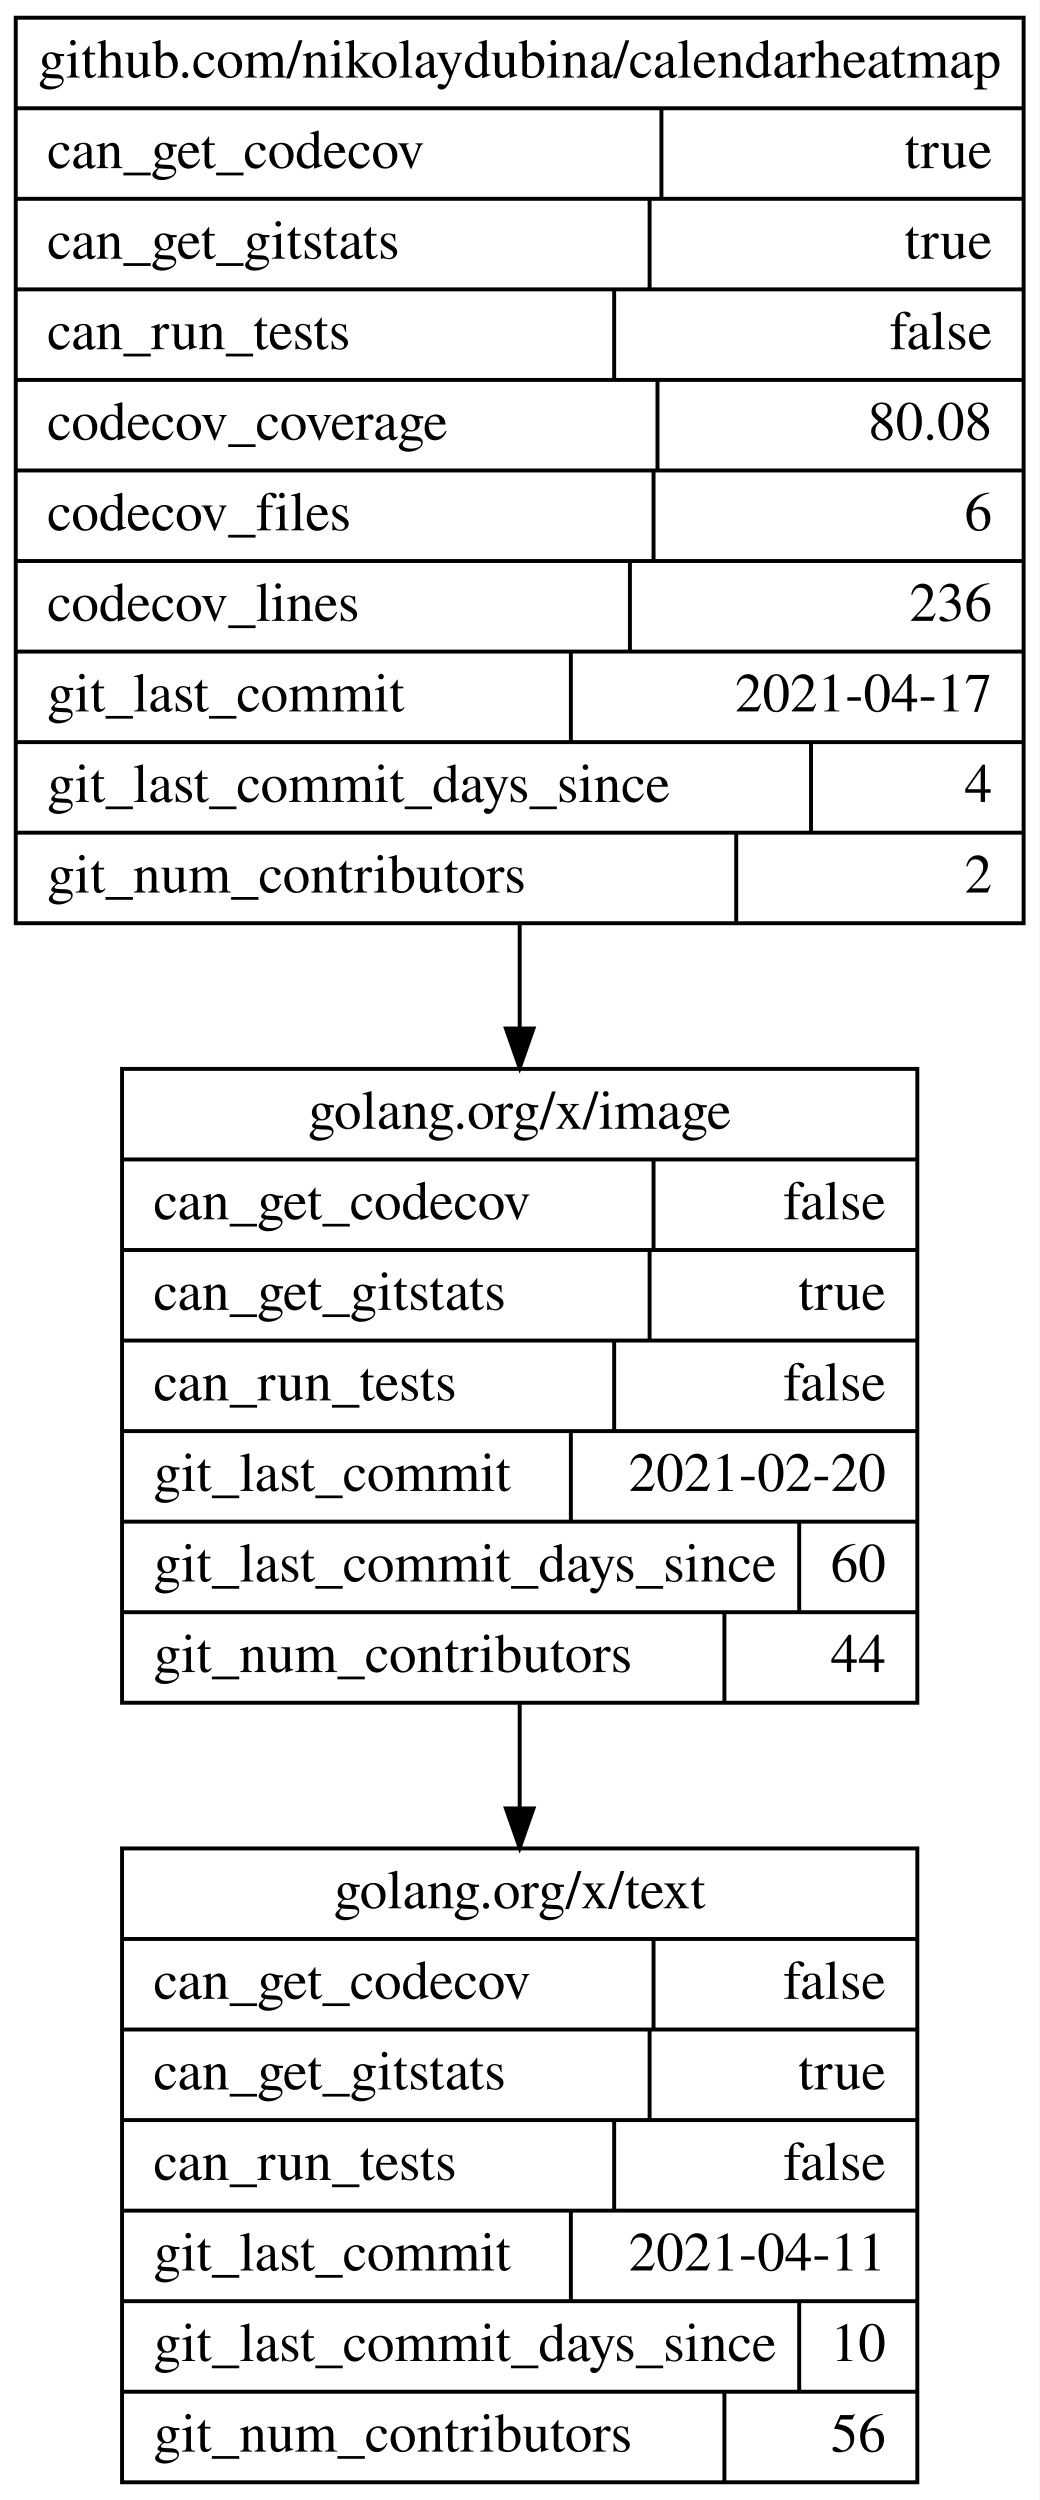
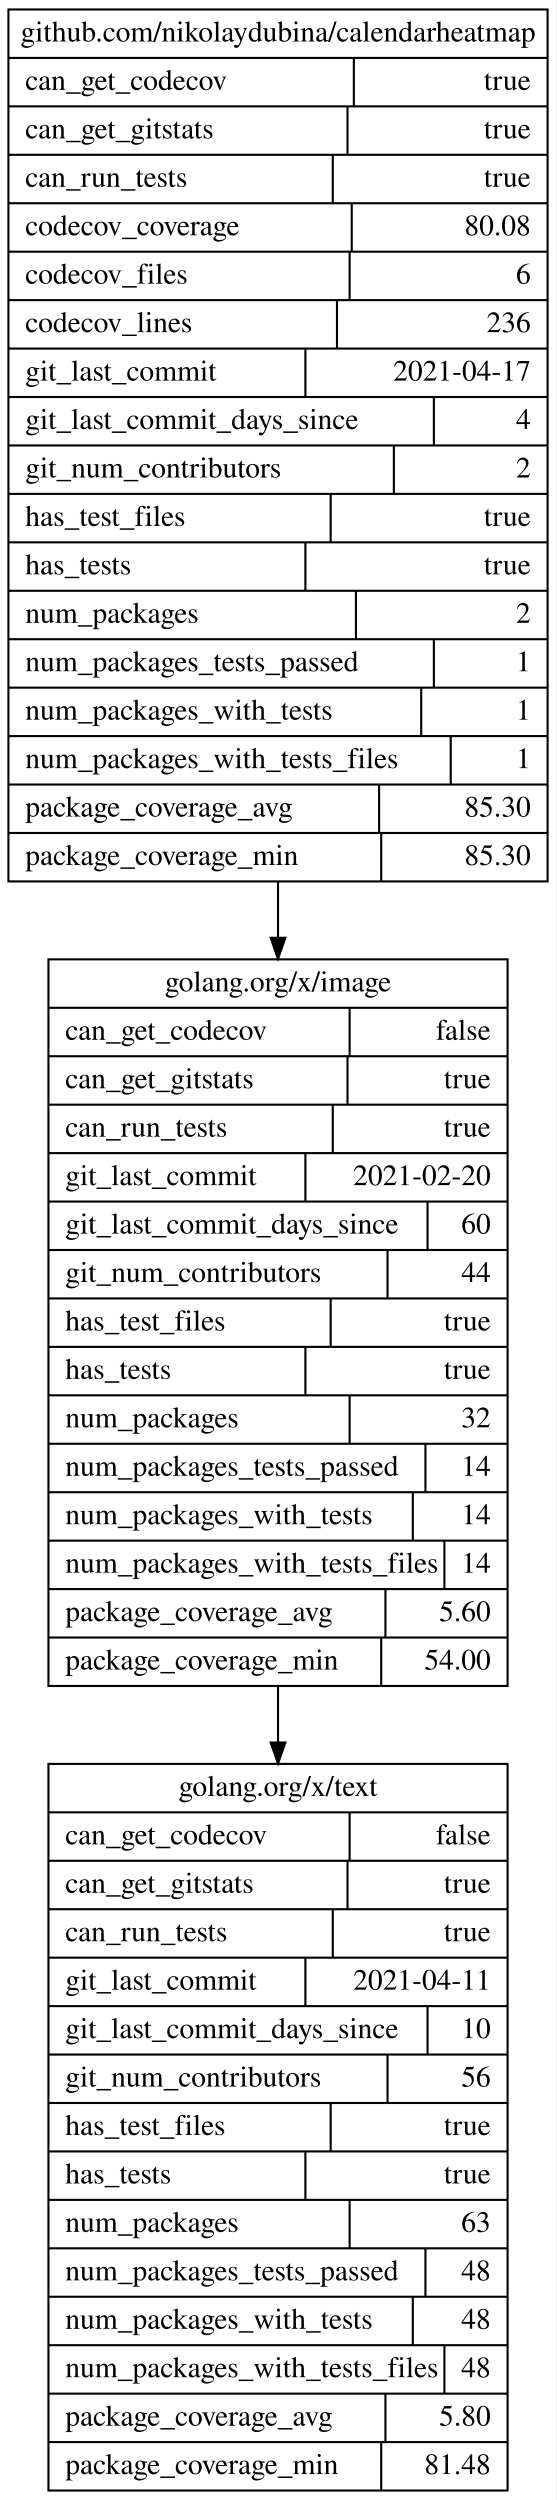
- <svg xmlns="http://www.w3.org/2000/svg" width="264pt" height="635pt" viewBox="0.00 0.00 264.00 635.00">
-   <g id="graph0" class="graph" transform="scale(1 1) rotate(0) translate(4 631)">
-     <polygon fill="white" stroke="transparent" points="-4,4 -4,-631 260,-631 260,4 -4,4" />
+ <svg xmlns="http://www.w3.org/2000/svg" width="264pt" height="1187pt" viewBox="0.00 0.00 264.00 1187.00">
+   <g id="graph0" class="graph" transform="scale(1 1) rotate(0) translate(4 1183)">
+     <polygon fill="white" stroke="transparent" points="-4,4 -4,-1183 260,-1183 260,4 -4,4" />
    <g id="node1" class="node">
-       <polygon fill="none" stroke="black" points="0,-396.5 0,-626.5 256,-626.5 256,-396.5 0,-396.5" />
-       <text text-anchor="middle" x="128" y="-611.3" font-family="Times,serif" font-size="14.00">github.com/nikolaydubina/calendarheatmap</text>
-       <polyline fill="none" stroke="black" points="0,-603.5 256,-603.5 " />
-       <text text-anchor="start" x="8" y="-588.3" font-family="Times,serif" font-size="14.00">can_get_codecov</text>
-       <polyline fill="none" stroke="black" points="164,-580.5 164,-603.5 " />
-       <text text-anchor="end" x="248" y="-588.3" font-family="Times,serif" font-size="14.00">true</text>
-       <polyline fill="none" stroke="black" points="0,-580.5 256,-580.5 " />
-       <text text-anchor="start" x="8" y="-565.3" font-family="Times,serif" font-size="14.00">can_get_gitstats</text>
-       <polyline fill="none" stroke="black" points="161,-557.5 161,-580.5 " />
-       <text text-anchor="end" x="248" y="-565.3" font-family="Times,serif" font-size="14.00">true</text>
-       <polyline fill="none" stroke="black" points="0,-557.5 256,-557.5 " />
-       <text text-anchor="start" x="8" y="-542.3" font-family="Times,serif" font-size="14.00">can_run_tests</text>
-       <polyline fill="none" stroke="black" points="152,-534.5 152,-557.5 " />
-       <text text-anchor="end" x="248" y="-542.3" font-family="Times,serif" font-size="14.00">false</text>
-       <polyline fill="none" stroke="black" points="0,-534.5 256,-534.5 " />
-       <text text-anchor="start" x="8" y="-519.3" font-family="Times,serif" font-size="14.00">codecov_coverage</text>
-       <polyline fill="none" stroke="black" points="163,-511.5 163,-534.5 " />
-       <text text-anchor="end" x="248" y="-519.3" font-family="Times,serif" font-size="14.00">80.08</text>
-       <polyline fill="none" stroke="black" points="0,-511.5 256,-511.5 " />
-       <text text-anchor="start" x="8" y="-496.3" font-family="Times,serif" font-size="14.00">codecov_files</text>
-       <polyline fill="none" stroke="black" points="162,-488.5 162,-511.5 " />
-       <text text-anchor="end" x="248" y="-496.3" font-family="Times,serif" font-size="14.00">6</text>
-       <polyline fill="none" stroke="black" points="0,-488.5 256,-488.5 " />
-       <text text-anchor="start" x="8" y="-473.3" font-family="Times,serif" font-size="14.00">codecov_lines</text>
-       <polyline fill="none" stroke="black" points="156,-465.5 156,-488.5 " />
-       <text text-anchor="end" x="248" y="-473.3" font-family="Times,serif" font-size="14.00">236</text>
-       <polyline fill="none" stroke="black" points="0,-465.5 256,-465.5 " />
-       <text text-anchor="start" x="8" y="-450.3" font-family="Times,serif" font-size="14.00">git_last_commit</text>
-       <polyline fill="none" stroke="black" points="141,-442.5 141,-465.5 " />
-       <text text-anchor="end" x="248" y="-450.3" font-family="Times,serif" font-size="14.00">2021-04-17</text>
-       <polyline fill="none" stroke="black" points="0,-442.5 256,-442.5 " />
-       <text text-anchor="start" x="8" y="-427.3" font-family="Times,serif" font-size="14.00">git_last_commit_days_since</text>
-       <polyline fill="none" stroke="black" points="202,-419.5 202,-442.5 " />
-       <text text-anchor="end" x="248" y="-427.3" font-family="Times,serif" font-size="14.00">4</text>
-       <polyline fill="none" stroke="black" points="0,-419.5 256,-419.5 " />
-       <text text-anchor="start" x="8" y="-404.3" font-family="Times,serif" font-size="14.00">git_num_contributors</text>
-       <polyline fill="none" stroke="black" points="183,-396.5 183,-419.5 " />
-       <text text-anchor="end" x="248" y="-404.3" font-family="Times,serif" font-size="14.00">2</text>
+       <polygon fill="none" stroke="black" points="0,-764.5 0,-1178.5 256,-1178.5 256,-764.5 0,-764.5" />
+       <text text-anchor="middle" x="128" y="-1163.3" font-family="Times,serif" font-size="14.00">github.com/nikolaydubina/calendarheatmap</text>
+       <polyline fill="none" stroke="black" points="0,-1155.5 256,-1155.5 " />
+       <text text-anchor="start" x="8" y="-1140.3" font-family="Times,serif" font-size="14.00">can_get_codecov</text>
+       <polyline fill="none" stroke="black" points="164,-1132.5 164,-1155.5 " />
+       <text text-anchor="end" x="248" y="-1140.3" font-family="Times,serif" font-size="14.00">true</text>
+       <polyline fill="none" stroke="black" points="0,-1132.5 256,-1132.5 " />
+       <text text-anchor="start" x="8" y="-1117.3" font-family="Times,serif" font-size="14.00">can_get_gitstats</text>
+       <polyline fill="none" stroke="black" points="161,-1109.5 161,-1132.5 " />
+       <text text-anchor="end" x="248" y="-1117.3" font-family="Times,serif" font-size="14.00">true</text>
+       <polyline fill="none" stroke="black" points="0,-1109.5 256,-1109.5 " />
+       <text text-anchor="start" x="8" y="-1094.3" font-family="Times,serif" font-size="14.00">can_run_tests</text>
+       <polyline fill="none" stroke="black" points="154,-1086.5 154,-1109.5 " />
+       <text text-anchor="end" x="248" y="-1094.3" font-family="Times,serif" font-size="14.00">true</text>
+       <polyline fill="none" stroke="black" points="0,-1086.5 256,-1086.5 " />
+       <text text-anchor="start" x="8" y="-1071.3" font-family="Times,serif" font-size="14.00">codecov_coverage</text>
+       <polyline fill="none" stroke="black" points="163,-1063.5 163,-1086.5 " />
+       <text text-anchor="end" x="248" y="-1071.3" font-family="Times,serif" font-size="14.00">80.08</text>
+       <polyline fill="none" stroke="black" points="0,-1063.5 256,-1063.5 " />
+       <text text-anchor="start" x="8" y="-1048.3" font-family="Times,serif" font-size="14.00">codecov_files</text>
+       <polyline fill="none" stroke="black" points="162,-1040.5 162,-1063.5 " />
+       <text text-anchor="end" x="248" y="-1048.3" font-family="Times,serif" font-size="14.00">6</text>
+       <polyline fill="none" stroke="black" points="0,-1040.5 256,-1040.5 " />
+       <text text-anchor="start" x="8" y="-1025.3" font-family="Times,serif" font-size="14.00">codecov_lines</text>
+       <polyline fill="none" stroke="black" points="156,-1017.5 156,-1040.5 " />
+       <text text-anchor="end" x="248" y="-1025.3" font-family="Times,serif" font-size="14.00">236</text>
+       <polyline fill="none" stroke="black" points="0,-1017.5 256,-1017.5 " />
+       <text text-anchor="start" x="8" y="-1002.3" font-family="Times,serif" font-size="14.00">git_last_commit</text>
+       <polyline fill="none" stroke="black" points="141,-994.5 141,-1017.5 " />
+       <text text-anchor="end" x="248" y="-1002.3" font-family="Times,serif" font-size="14.00">2021-04-17</text>
+       <polyline fill="none" stroke="black" points="0,-994.5 256,-994.5 " />
+       <text text-anchor="start" x="8" y="-979.3" font-family="Times,serif" font-size="14.00">git_last_commit_days_since</text>
+       <polyline fill="none" stroke="black" points="202,-971.5 202,-994.5 " />
+       <text text-anchor="end" x="248" y="-979.3" font-family="Times,serif" font-size="14.00">4</text>
+       <polyline fill="none" stroke="black" points="0,-971.5 256,-971.5 " />
+       <text text-anchor="start" x="8" y="-956.3" font-family="Times,serif" font-size="14.00">git_num_contributors</text>
+       <polyline fill="none" stroke="black" points="183,-948.5 183,-971.5 " />
+       <text text-anchor="end" x="248" y="-956.3" font-family="Times,serif" font-size="14.00">2</text>
+       <polyline fill="none" stroke="black" points="0,-948.5 256,-948.5 " />
+       <text text-anchor="start" x="8" y="-933.3" font-family="Times,serif" font-size="14.00">has_test_files</text>
+       <polyline fill="none" stroke="black" points="153,-925.5 153,-948.5 " />
+       <text text-anchor="end" x="248" y="-933.3" font-family="Times,serif" font-size="14.00">true</text>
+       <polyline fill="none" stroke="black" points="0,-925.5 256,-925.5 " />
+       <text text-anchor="start" x="8" y="-910.3" font-family="Times,serif" font-size="14.00">has_tests</text>
+       <polyline fill="none" stroke="black" points="141,-902.5 141,-925.5 " />
+       <text text-anchor="end" x="248" y="-910.3" font-family="Times,serif" font-size="14.00">true</text>
+       <polyline fill="none" stroke="black" points="0,-902.5 256,-902.5 " />
+       <text text-anchor="start" x="8" y="-887.3" font-family="Times,serif" font-size="14.00">num_packages</text>
+       <polyline fill="none" stroke="black" points="165,-879.5 165,-902.5 " />
+       <text text-anchor="end" x="248" y="-887.3" font-family="Times,serif" font-size="14.00">2</text>
+       <polyline fill="none" stroke="black" points="0,-879.5 256,-879.5 " />
+       <text text-anchor="start" x="8" y="-864.3" font-family="Times,serif" font-size="14.00">num_packages_tests_passed</text>
+       <polyline fill="none" stroke="black" points="202,-856.5 202,-879.5 " />
+       <text text-anchor="end" x="248" y="-864.3" font-family="Times,serif" font-size="14.00">1</text>
+       <polyline fill="none" stroke="black" points="0,-856.5 256,-856.5 " />
+       <text text-anchor="start" x="8" y="-841.3" font-family="Times,serif" font-size="14.00">num_packages_with_tests</text>
+       <polyline fill="none" stroke="black" points="196,-833.5 196,-856.5 " />
+       <text text-anchor="end" x="248" y="-841.3" font-family="Times,serif" font-size="14.00">1</text>
+       <polyline fill="none" stroke="black" points="0,-833.5 256,-833.5 " />
+       <text text-anchor="start" x="8" y="-818.3" font-family="Times,serif" font-size="14.00">num_packages_with_tests_files</text>
+       <polyline fill="none" stroke="black" points="210,-810.5 210,-833.5 " />
+       <text text-anchor="end" x="248" y="-818.3" font-family="Times,serif" font-size="14.00">1</text>
+       <polyline fill="none" stroke="black" points="0,-810.5 256,-810.5 " />
+       <text text-anchor="start" x="8" y="-795.3" font-family="Times,serif" font-size="14.00">package_coverage_avg</text>
+       <polyline fill="none" stroke="black" points="176,-787.5 176,-810.5 " />
+       <text text-anchor="end" x="248" y="-795.3" font-family="Times,serif" font-size="14.00">85.30</text>
+       <polyline fill="none" stroke="black" points="0,-787.5 256,-787.5 " />
+       <text text-anchor="start" x="8" y="-772.3" font-family="Times,serif" font-size="14.00">package_coverage_min</text>
+       <polyline fill="none" stroke="black" points="177,-764.5 177,-787.5 " />
+       <text text-anchor="end" x="248" y="-772.3" font-family="Times,serif" font-size="14.00">85.30</text>
    </g>
    <g id="node2" class="node">
-       <polygon fill="none" stroke="black" points="27,-198.5 27,-359.5 229,-359.5 229,-198.5 27,-198.5" />
-       <text text-anchor="middle" x="128" y="-344.3" font-family="Times,serif" font-size="14.00">golang.org/x/image</text>
-       <polyline fill="none" stroke="black" points="27,-336.5 229,-336.5 " />
-       <text text-anchor="start" x="35" y="-321.3" font-family="Times,serif" font-size="14.00">can_get_codecov</text>
-       <polyline fill="none" stroke="black" points="162,-313.5 162,-336.5 " />
-       <text text-anchor="end" x="221" y="-321.3" font-family="Times,serif" font-size="14.00">false</text>
-       <polyline fill="none" stroke="black" points="27,-313.5 229,-313.5 " />
-       <text text-anchor="start" x="35" y="-298.3" font-family="Times,serif" font-size="14.00">can_get_gitstats</text>
-       <polyline fill="none" stroke="black" points="161,-290.5 161,-313.5 " />
-       <text text-anchor="end" x="221" y="-298.3" font-family="Times,serif" font-size="14.00">true</text>
-       <polyline fill="none" stroke="black" points="27,-290.5 229,-290.5 " />
-       <text text-anchor="start" x="35" y="-275.3" font-family="Times,serif" font-size="14.00">can_run_tests</text>
-       <polyline fill="none" stroke="black" points="152,-267.5 152,-290.5 " />
-       <text text-anchor="end" x="221" y="-275.3" font-family="Times,serif" font-size="14.00">false</text>
-       <polyline fill="none" stroke="black" points="27,-267.5 229,-267.5 " />
-       <text text-anchor="start" x="35" y="-252.3" font-family="Times,serif" font-size="14.00">git_last_commit</text>
-       <polyline fill="none" stroke="black" points="141,-244.5 141,-267.5 " />
-       <text text-anchor="end" x="221" y="-252.3" font-family="Times,serif" font-size="14.00">2021-02-20</text>
-       <polyline fill="none" stroke="black" points="27,-244.5 229,-244.5 " />
-       <text text-anchor="start" x="35" y="-229.3" font-family="Times,serif" font-size="14.00">git_last_commit_days_since</text>
-       <polyline fill="none" stroke="black" points="199,-221.5 199,-244.5 " />
-       <text text-anchor="end" x="221" y="-229.3" font-family="Times,serif" font-size="14.00">60</text>
-       <polyline fill="none" stroke="black" points="27,-221.5 229,-221.5 " />
-       <text text-anchor="start" x="35" y="-206.3" font-family="Times,serif" font-size="14.00">git_num_contributors</text>
-       <polyline fill="none" stroke="black" points="180,-198.5 180,-221.5 " />
-       <text text-anchor="end" x="221" y="-206.3" font-family="Times,serif" font-size="14.00">44</text>
+       <polygon fill="none" stroke="black" points="19,-382.5 19,-727.5 237,-727.5 237,-382.5 19,-382.5" />
+       <text text-anchor="middle" x="128" y="-712.3" font-family="Times,serif" font-size="14.00">golang.org/x/image</text>
+       <polyline fill="none" stroke="black" points="19,-704.5 237,-704.5 " />
+       <text text-anchor="start" x="27" y="-689.3" font-family="Times,serif" font-size="14.00">can_get_codecov</text>
+       <polyline fill="none" stroke="black" points="162,-681.5 162,-704.5 " />
+       <text text-anchor="end" x="229" y="-689.3" font-family="Times,serif" font-size="14.00">false</text>
+       <polyline fill="none" stroke="black" points="19,-681.5 237,-681.5 " />
+       <text text-anchor="start" x="27" y="-666.3" font-family="Times,serif" font-size="14.00">can_get_gitstats</text>
+       <polyline fill="none" stroke="black" points="161,-658.5 161,-681.5 " />
+       <text text-anchor="end" x="229" y="-666.3" font-family="Times,serif" font-size="14.00">true</text>
+       <polyline fill="none" stroke="black" points="19,-658.5 237,-658.5 " />
+       <text text-anchor="start" x="27" y="-643.3" font-family="Times,serif" font-size="14.00">can_run_tests</text>
+       <polyline fill="none" stroke="black" points="154,-635.5 154,-658.5 " />
+       <text text-anchor="end" x="229" y="-643.3" font-family="Times,serif" font-size="14.00">true</text>
+       <polyline fill="none" stroke="black" points="19,-635.5 237,-635.5 " />
+       <text text-anchor="start" x="27" y="-620.3" font-family="Times,serif" font-size="14.00">git_last_commit</text>
+       <polyline fill="none" stroke="black" points="141,-612.5 141,-635.5 " />
+       <text text-anchor="end" x="229" y="-620.3" font-family="Times,serif" font-size="14.00">2021-02-20</text>
+       <polyline fill="none" stroke="black" points="19,-612.5 237,-612.5 " />
+       <text text-anchor="start" x="27" y="-597.3" font-family="Times,serif" font-size="14.00">git_last_commit_days_since</text>
+       <polyline fill="none" stroke="black" points="199,-589.5 199,-612.5 " />
+       <text text-anchor="end" x="229" y="-597.3" font-family="Times,serif" font-size="14.00">60</text>
+       <polyline fill="none" stroke="black" points="19,-589.5 237,-589.5 " />
+       <text text-anchor="start" x="27" y="-574.3" font-family="Times,serif" font-size="14.00">git_num_contributors</text>
+       <polyline fill="none" stroke="black" points="180,-566.5 180,-589.5 " />
+       <text text-anchor="end" x="229" y="-574.3" font-family="Times,serif" font-size="14.00">44</text>
+       <polyline fill="none" stroke="black" points="19,-566.5 237,-566.5 " />
+       <text text-anchor="start" x="27" y="-551.3" font-family="Times,serif" font-size="14.00">has_test_files</text>
+       <polyline fill="none" stroke="black" points="153,-543.5 153,-566.5 " />
+       <text text-anchor="end" x="229" y="-551.3" font-family="Times,serif" font-size="14.00">true</text>
+       <polyline fill="none" stroke="black" points="19,-543.5 237,-543.5 " />
+       <text text-anchor="start" x="27" y="-528.3" font-family="Times,serif" font-size="14.00">has_tests</text>
+       <polyline fill="none" stroke="black" points="141,-520.5 141,-543.5 " />
+       <text text-anchor="end" x="229" y="-528.3" font-family="Times,serif" font-size="14.00">true</text>
+       <polyline fill="none" stroke="black" points="19,-520.5 237,-520.5 " />
+       <text text-anchor="start" x="27" y="-505.3" font-family="Times,serif" font-size="14.00">num_packages</text>
+       <polyline fill="none" stroke="black" points="162,-497.5 162,-520.5 " />
+       <text text-anchor="end" x="229" y="-505.3" font-family="Times,serif" font-size="14.00">32</text>
+       <polyline fill="none" stroke="black" points="19,-497.5 237,-497.5 " />
+       <text text-anchor="start" x="27" y="-482.3" font-family="Times,serif" font-size="14.00">num_packages_tests_passed</text>
+       <polyline fill="none" stroke="black" points="198,-474.5 198,-497.5 " />
+       <text text-anchor="end" x="229" y="-482.3" font-family="Times,serif" font-size="14.00">14</text>
+       <polyline fill="none" stroke="black" points="19,-474.5 237,-474.5 " />
+       <text text-anchor="start" x="27" y="-459.3" font-family="Times,serif" font-size="14.00">num_packages_with_tests</text>
+       <polyline fill="none" stroke="black" points="192,-451.5 192,-474.5 " />
+       <text text-anchor="end" x="229" y="-459.3" font-family="Times,serif" font-size="14.00">14</text>
+       <polyline fill="none" stroke="black" points="19,-451.5 237,-451.5 " />
+       <text text-anchor="start" x="27" y="-436.3" font-family="Times,serif" font-size="14.00">num_packages_with_tests_files</text>
+       <polyline fill="none" stroke="black" points="207,-428.5 207,-451.5 " />
+       <text text-anchor="end" x="229" y="-436.3" font-family="Times,serif" font-size="14.00">14</text>
+       <polyline fill="none" stroke="black" points="19,-428.5 237,-428.5 " />
+       <text text-anchor="start" x="27" y="-413.3" font-family="Times,serif" font-size="14.00">package_coverage_avg</text>
+       <polyline fill="none" stroke="black" points="179,-405.5 179,-428.5 " />
+       <text text-anchor="end" x="229" y="-413.3" font-family="Times,serif" font-size="14.00">5.60</text>
+       <polyline fill="none" stroke="black" points="19,-405.5 237,-405.5 " />
+       <text text-anchor="start" x="27" y="-390.3" font-family="Times,serif" font-size="14.00">package_coverage_min</text>
+       <polyline fill="none" stroke="black" points="177,-382.5 177,-405.5 " />
+       <text text-anchor="end" x="229" y="-390.3" font-family="Times,serif" font-size="14.00">54.00</text>
    </g>
    <g id="edge1" class="edge">
-       <path fill="none" stroke="black" d="M128,-396.26C128,-387.39 128,-378.52 128,-369.84" />
-       <polygon fill="black" stroke="black" points="131.5,-369.76 128,-359.76 124.5,-369.76 131.5,-369.76" />
+       <path fill="none" stroke="black" d="M128,-764.46C128,-755.63 128,-746.79 128,-738.01" />
+       <polygon fill="black" stroke="black" points="131.5,-737.74 128,-727.74 124.5,-737.74 131.5,-737.74" />
    </g>
    <g id="node3" class="node">
-       <polygon fill="none" stroke="black" points="27,-0.5 27,-161.5 229,-161.5 229,-0.5 27,-0.5" />
-       <text text-anchor="middle" x="128" y="-146.3" font-family="Times,serif" font-size="14.00">golang.org/x/text</text>
-       <polyline fill="none" stroke="black" points="27,-138.5 229,-138.5 " />
-       <text text-anchor="start" x="35" y="-123.3" font-family="Times,serif" font-size="14.00">can_get_codecov</text>
+       <polygon fill="none" stroke="black" points="19,-0.5 19,-345.5 237,-345.5 237,-0.5 19,-0.5" />
+       <text text-anchor="middle" x="128" y="-330.3" font-family="Times,serif" font-size="14.00">golang.org/x/text</text>
+       <polyline fill="none" stroke="black" points="19,-322.5 237,-322.5 " />
+       <text text-anchor="start" x="27" y="-307.3" font-family="Times,serif" font-size="14.00">can_get_codecov</text>
+       <polyline fill="none" stroke="black" points="162,-299.5 162,-322.5 " />
+       <text text-anchor="end" x="229" y="-307.3" font-family="Times,serif" font-size="14.00">false</text>
+       <polyline fill="none" stroke="black" points="19,-299.5 237,-299.5 " />
+       <text text-anchor="start" x="27" y="-284.3" font-family="Times,serif" font-size="14.00">can_get_gitstats</text>
+       <polyline fill="none" stroke="black" points="161,-276.5 161,-299.5 " />
+       <text text-anchor="end" x="229" y="-284.3" font-family="Times,serif" font-size="14.00">true</text>
+       <polyline fill="none" stroke="black" points="19,-276.5 237,-276.5 " />
+       <text text-anchor="start" x="27" y="-261.3" font-family="Times,serif" font-size="14.00">can_run_tests</text>
+       <polyline fill="none" stroke="black" points="154,-253.5 154,-276.5 " />
+       <text text-anchor="end" x="229" y="-261.3" font-family="Times,serif" font-size="14.00">true</text>
+       <polyline fill="none" stroke="black" points="19,-253.5 237,-253.5 " />
+       <text text-anchor="start" x="27" y="-238.3" font-family="Times,serif" font-size="14.00">git_last_commit</text>
+       <polyline fill="none" stroke="black" points="141,-230.5 141,-253.5 " />
+       <text text-anchor="end" x="229" y="-238.3" font-family="Times,serif" font-size="14.00">2021-04-11</text>
+       <polyline fill="none" stroke="black" points="19,-230.5 237,-230.5 " />
+       <text text-anchor="start" x="27" y="-215.3" font-family="Times,serif" font-size="14.00">git_last_commit_days_since</text>
+       <polyline fill="none" stroke="black" points="199,-207.5 199,-230.5 " />
+       <text text-anchor="end" x="229" y="-215.3" font-family="Times,serif" font-size="14.00">10</text>
+       <polyline fill="none" stroke="black" points="19,-207.5 237,-207.5 " />
+       <text text-anchor="start" x="27" y="-192.3" font-family="Times,serif" font-size="14.00">git_num_contributors</text>
+       <polyline fill="none" stroke="black" points="180,-184.5 180,-207.5 " />
+       <text text-anchor="end" x="229" y="-192.3" font-family="Times,serif" font-size="14.00">56</text>
+       <polyline fill="none" stroke="black" points="19,-184.5 237,-184.5 " />
+       <text text-anchor="start" x="27" y="-169.3" font-family="Times,serif" font-size="14.00">has_test_files</text>
+       <polyline fill="none" stroke="black" points="153,-161.5 153,-184.5 " />
+       <text text-anchor="end" x="229" y="-169.3" font-family="Times,serif" font-size="14.00">true</text>
+       <polyline fill="none" stroke="black" points="19,-161.5 237,-161.5 " />
+       <text text-anchor="start" x="27" y="-146.3" font-family="Times,serif" font-size="14.00">has_tests</text>
+       <polyline fill="none" stroke="black" points="141,-138.5 141,-161.5 " />
+       <text text-anchor="end" x="229" y="-146.3" font-family="Times,serif" font-size="14.00">true</text>
+       <polyline fill="none" stroke="black" points="19,-138.5 237,-138.5 " />
+       <text text-anchor="start" x="27" y="-123.3" font-family="Times,serif" font-size="14.00">num_packages</text>
      <polyline fill="none" stroke="black" points="162,-115.5 162,-138.5 " />
-       <text text-anchor="end" x="221" y="-123.3" font-family="Times,serif" font-size="14.00">false</text>
-       <polyline fill="none" stroke="black" points="27,-115.5 229,-115.5 " />
-       <text text-anchor="start" x="35" y="-100.3" font-family="Times,serif" font-size="14.00">can_get_gitstats</text>
-       <polyline fill="none" stroke="black" points="161,-92.5 161,-115.5 " />
-       <text text-anchor="end" x="221" y="-100.3" font-family="Times,serif" font-size="14.00">true</text>
-       <polyline fill="none" stroke="black" points="27,-92.5 229,-92.5 " />
-       <text text-anchor="start" x="35" y="-77.3" font-family="Times,serif" font-size="14.00">can_run_tests</text>
-       <polyline fill="none" stroke="black" points="152,-69.5 152,-92.5 " />
-       <text text-anchor="end" x="221" y="-77.3" font-family="Times,serif" font-size="14.00">false</text>
-       <polyline fill="none" stroke="black" points="27,-69.5 229,-69.5 " />
-       <text text-anchor="start" x="35" y="-54.3" font-family="Times,serif" font-size="14.00">git_last_commit</text>
-       <polyline fill="none" stroke="black" points="141,-46.5 141,-69.5 " />
-       <text text-anchor="end" x="221" y="-54.3" font-family="Times,serif" font-size="14.00">2021-04-11</text>
-       <polyline fill="none" stroke="black" points="27,-46.5 229,-46.5 " />
-       <text text-anchor="start" x="35" y="-31.3" font-family="Times,serif" font-size="14.00">git_last_commit_days_since</text>
-       <polyline fill="none" stroke="black" points="199,-23.5 199,-46.5 " />
-       <text text-anchor="end" x="221" y="-31.3" font-family="Times,serif" font-size="14.00">10</text>
-       <polyline fill="none" stroke="black" points="27,-23.5 229,-23.5 " />
-       <text text-anchor="start" x="35" y="-8.3" font-family="Times,serif" font-size="14.00">git_num_contributors</text>
-       <polyline fill="none" stroke="black" points="180,-0.5 180,-23.5 " />
-       <text text-anchor="end" x="221" y="-8.3" font-family="Times,serif" font-size="14.00">56</text>
+       <text text-anchor="end" x="229" y="-123.3" font-family="Times,serif" font-size="14.00">63</text>
+       <polyline fill="none" stroke="black" points="19,-115.5 237,-115.5 " />
+       <text text-anchor="start" x="27" y="-100.3" font-family="Times,serif" font-size="14.00">num_packages_tests_passed</text>
+       <polyline fill="none" stroke="black" points="198,-92.5 198,-115.5 " />
+       <text text-anchor="end" x="229" y="-100.3" font-family="Times,serif" font-size="14.00">48</text>
+       <polyline fill="none" stroke="black" points="19,-92.5 237,-92.5 " />
+       <text text-anchor="start" x="27" y="-77.3" font-family="Times,serif" font-size="14.00">num_packages_with_tests</text>
+       <polyline fill="none" stroke="black" points="192,-69.5 192,-92.5 " />
+       <text text-anchor="end" x="229" y="-77.3" font-family="Times,serif" font-size="14.00">48</text>
+       <polyline fill="none" stroke="black" points="19,-69.5 237,-69.5 " />
+       <text text-anchor="start" x="27" y="-54.3" font-family="Times,serif" font-size="14.00">num_packages_with_tests_files</text>
+       <polyline fill="none" stroke="black" points="207,-46.5 207,-69.5 " />
+       <text text-anchor="end" x="229" y="-54.3" font-family="Times,serif" font-size="14.00">48</text>
+       <polyline fill="none" stroke="black" points="19,-46.5 237,-46.5 " />
+       <text text-anchor="start" x="27" y="-31.3" font-family="Times,serif" font-size="14.00">package_coverage_avg</text>
+       <polyline fill="none" stroke="black" points="179,-23.5 179,-46.5 " />
+       <text text-anchor="end" x="229" y="-31.3" font-family="Times,serif" font-size="14.00">5.80</text>
+       <polyline fill="none" stroke="black" points="19,-23.5 237,-23.5 " />
+       <text text-anchor="start" x="27" y="-8.3" font-family="Times,serif" font-size="14.00">package_coverage_min</text>
+       <polyline fill="none" stroke="black" points="177,-0.5 177,-23.5 " />
+       <text text-anchor="end" x="229" y="-8.3" font-family="Times,serif" font-size="14.00">81.48</text>
    </g>
    <g id="edge2" class="edge">
-       <path fill="none" stroke="black" d="M128,-198.28C128,-189.6 128,-180.71 128,-171.92" />
-       <polygon fill="black" stroke="black" points="131.5,-171.65 128,-161.65 124.5,-171.65 131.5,-171.65" />
+       <path fill="none" stroke="black" d="M128,-382.34C128,-373.48 128,-364.57 128,-355.68" />
+       <polygon fill="black" stroke="black" points="131.5,-355.66 128,-345.66 124.5,-355.66 131.5,-355.66" />
    </g>
  </g>
</svg>
